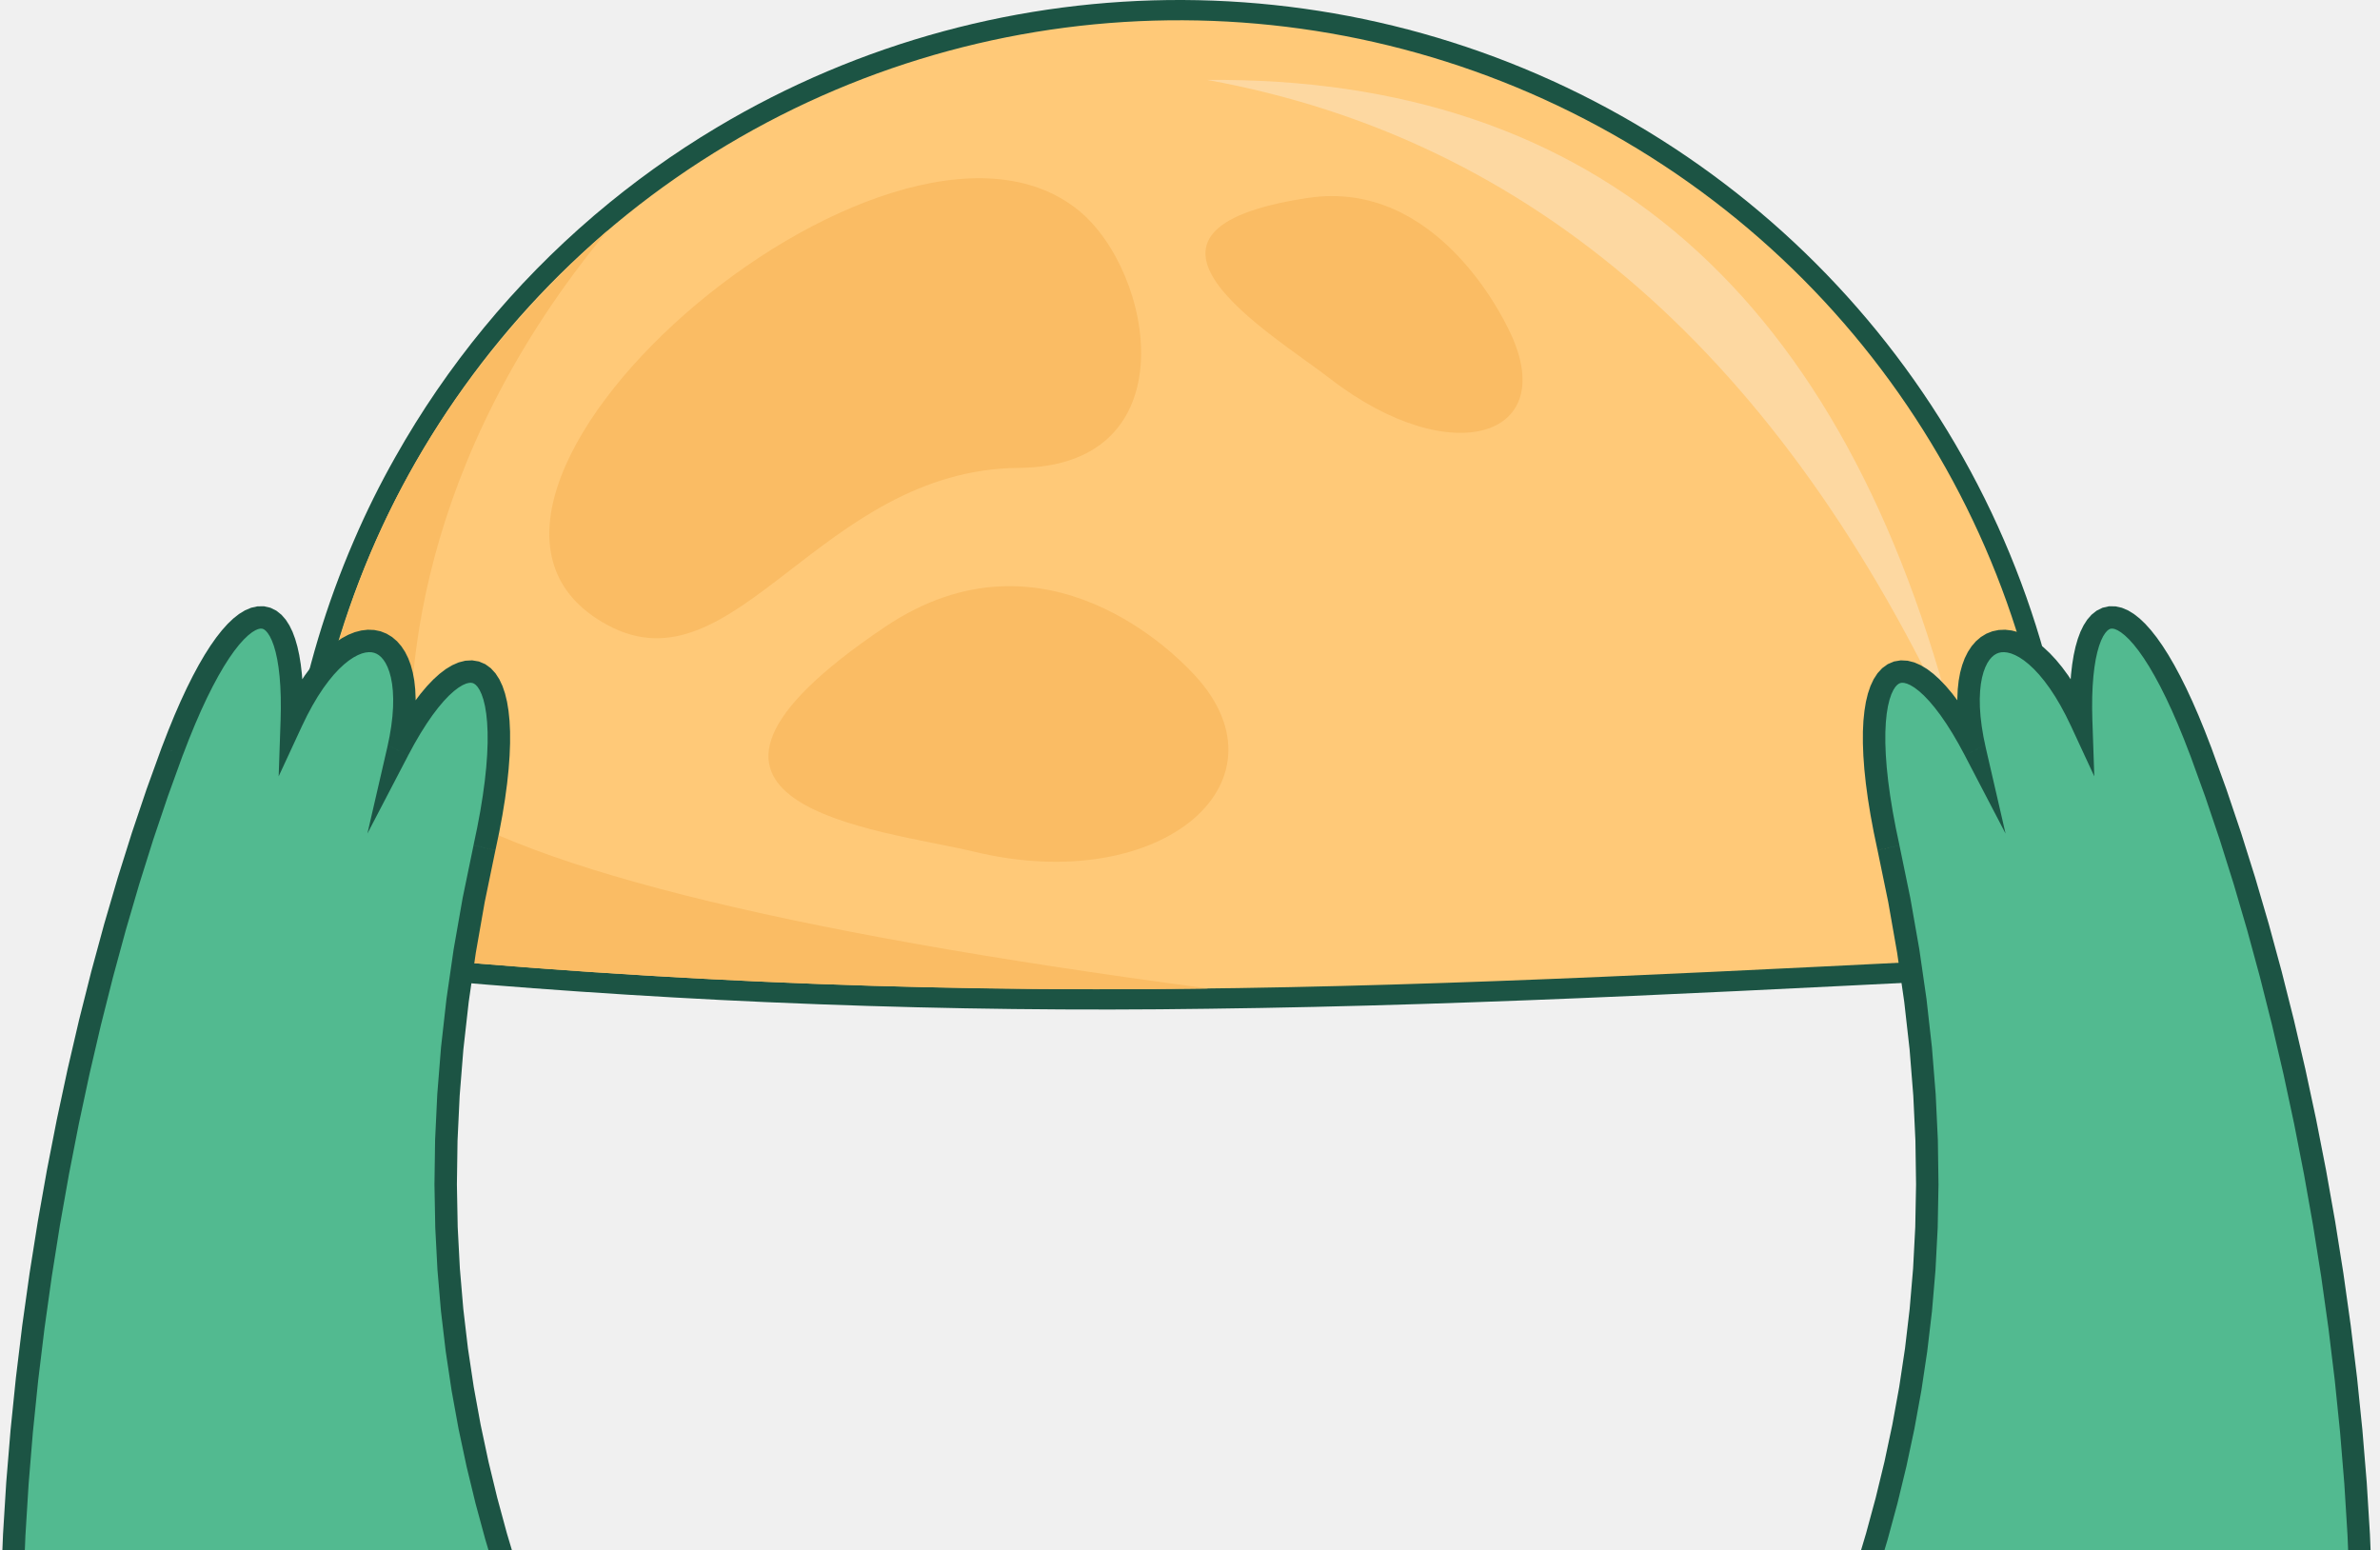
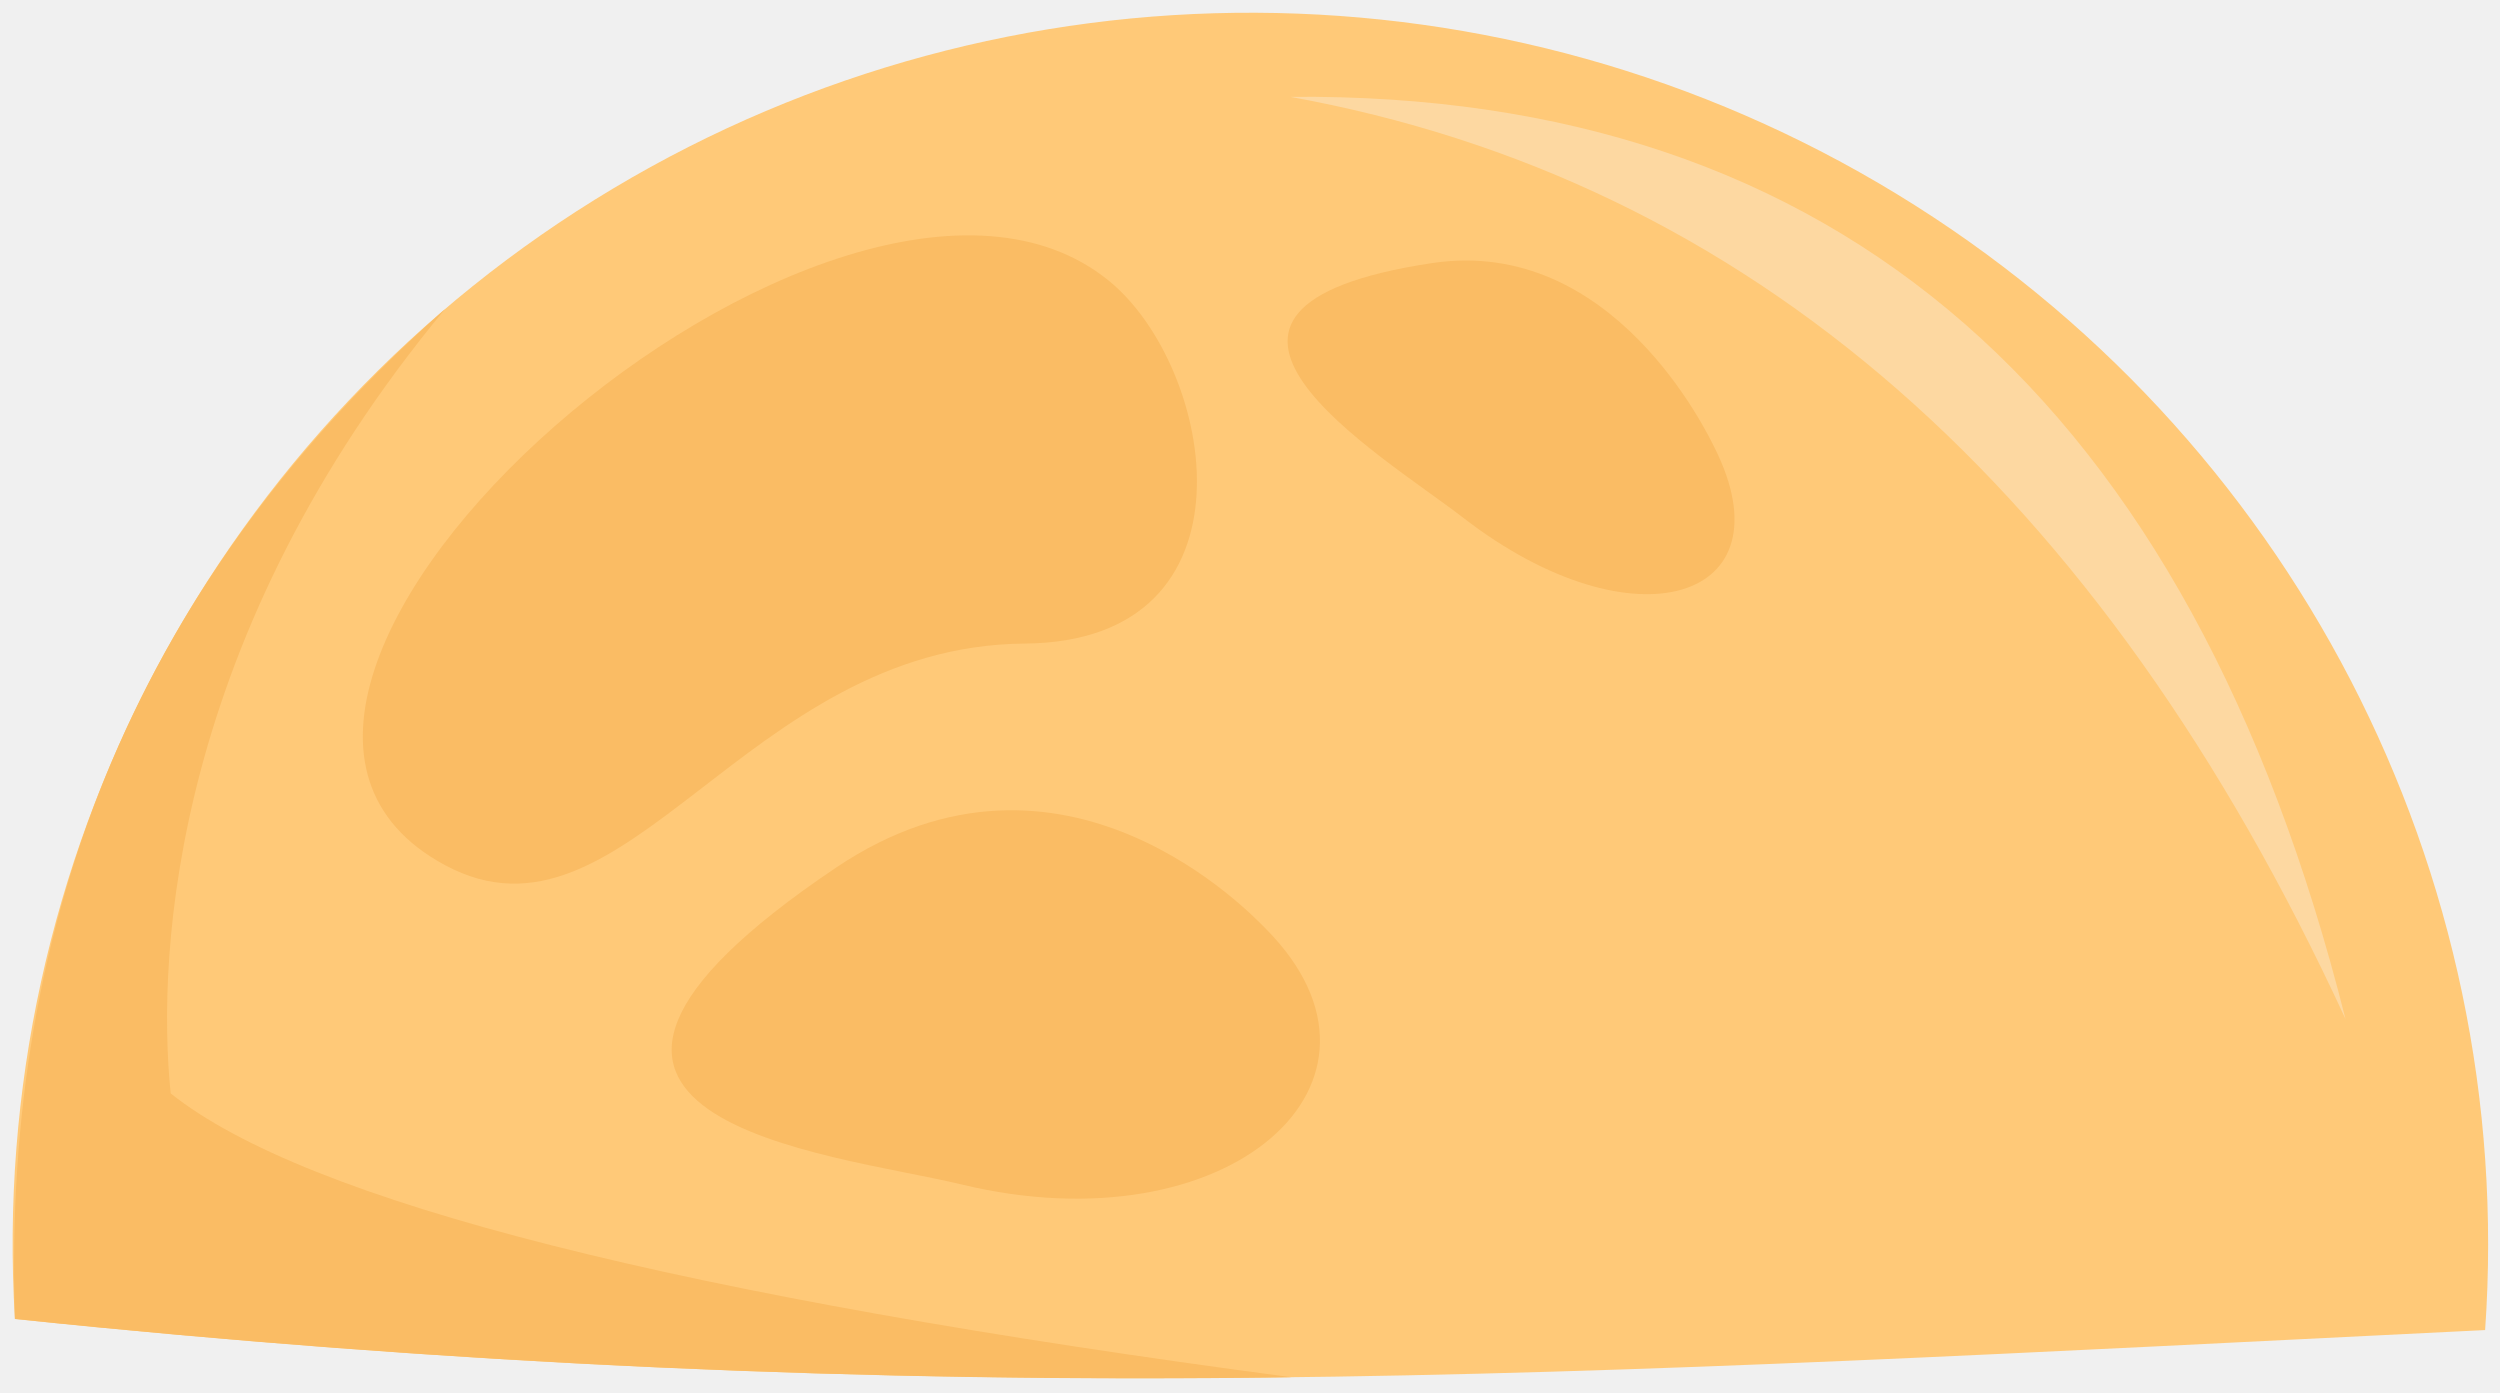
- <svg xmlns="http://www.w3.org/2000/svg" width="212" height="138" viewBox="0 0 212 138" fill="none">
-   <g clip-path="url(#clip0_37_576)">
-     <g clip-path="url(#clip1_37_576)">
-       <path fill-rule="evenodd" clip-rule="evenodd" d="M25.145 84.431C24.39 71.962 26.591 59.547 31.522 48.151C32.622 45.587 33.854 43.111 35.208 40.72C39.814 32.537 45.807 25.272 52.889 19.221C52.907 19.205 52.924 19.19 52.942 19.174C52.968 19.151 52.995 19.129 53.022 19.108C56.391 16.241 60.006 13.648 63.834 11.361C89.406 -3.92 121.399 -3.777 146.834 11.734C159.291 19.331 169.439 30.18 176.161 43.166C182.85 56.087 185.873 70.656 184.854 85.186C184.789 86.103 184.062 86.818 183.148 86.862C157.991 88.096 132.796 89.543 107.606 89.847C96.05 90.014 84.49 89.879 72.941 89.447C71.356 89.389 69.77 89.325 68.184 89.254C65.467 89.134 62.752 88.996 60.038 88.842C48.928 88.216 37.835 87.318 26.768 86.154C26.765 86.154 26.761 86.153 26.757 86.153C26.14 86.089 25.626 85.725 25.353 85.208C25.23 84.975 25.156 84.712 25.145 84.431Z" fill="#1C5444" />
-       <path fill-rule="evenodd" clip-rule="evenodd" d="M26.942 84.358C86.16 90.495 125.782 87.868 183.06 85.06C185.089 56.11 170.765 28.441 145.9 13.277C121.033 -1.887 89.756 -2.028 64.753 12.912C39.75 27.852 25.176 55.391 26.942 84.358H26.942Z" fill="#FFC978" />
-       <path fill-rule="evenodd" clip-rule="evenodd" d="M54.128 55.68C33.655 44.68 79.12 4.993 96.065 18.731C102.806 24.197 105.921 41.551 90.755 41.674C73.018 41.818 65.531 61.806 54.128 55.68Z" fill="#FABC64" />
-       <path fill-rule="evenodd" clip-rule="evenodd" d="M134.353 29.278C139.214 38.947 129.288 42.075 118.487 33.731C113.19 29.638 97.529 20.485 116.501 17.628C127.941 15.904 133.887 28.351 134.353 29.278H134.353Z" fill="#FABC64" />
-       <path fill-rule="evenodd" clip-rule="evenodd" d="M106.024 59.724C115.577 69.383 103.647 79.93 86.772 75.859C78.497 73.862 55.007 71.86 78.843 55.83C93.216 46.164 105.108 58.797 106.024 59.724V59.724Z" fill="#FABC64" />
-       <path fill-rule="evenodd" clip-rule="evenodd" d="M26.942 84.358C53.988 87.202 80.881 88.43 107.622 88.042C68.952 82.924 45.34 76.944 36.787 70.102C35.854 60.98 37.061 41.101 54.129 20.53C35.15 37.27 26.087 58.546 26.942 84.358H26.942Z" fill="#FABC64" />
-       <path fill-rule="evenodd" clip-rule="evenodd" d="M174.236 65.402C164.376 26.246 142.144 6.818 107.54 7.12C136.493 12.363 158.725 31.79 174.236 65.402Z" fill="#FDD8A1" />
-     </g>
-   </g>
-   <g clip-path="url(#clip2_37_576)">
-     <path fill-rule="evenodd" clip-rule="evenodd" d="M175.911 66.835C169.77 55.059 164.384 58.187 168.218 75.504C179.407 126.046 160.934 152.286 148.215 184.255C139.683 205.698 178.132 229.181 198.67 198.83C218.076 170.153 210.641 105.84 196.018 66.885C190.088 51.09 184.959 51.857 185.383 64.248C180.281 53.236 173.31 55.565 175.911 66.835Z" fill="#52BA90" />
-     <path d="M167.241 75.72L166.904 74.117L166.62 72.596L166.387 71.156L166.203 69.796L166.068 68.518L165.98 67.32L165.938 66.203L165.939 65.163L165.985 64.202L166.076 63.317L166.208 62.507L166.387 61.769L166.614 61.101L166.895 60.501L167.238 59.97L167.654 59.516L168.149 59.156L168.713 58.916L169.316 58.815L169.926 58.849L170.52 59L171.098 59.253L171.663 59.594L172.221 60.019L172.778 60.524L173.338 61.111L173.902 61.78L174.471 62.53L175.045 63.364L175.625 64.282L176.21 65.284L176.798 66.372L175.025 67.296L174.466 66.263L173.916 65.319L173.376 64.465L172.85 63.701L172.338 63.028L171.847 62.445L171.379 61.954L170.938 61.554L170.533 61.245L170.17 61.025L169.86 60.889L169.61 60.824L169.421 60.812L169.274 60.836L169.142 60.893L168.994 61.002L168.827 61.185L168.649 61.463L168.473 61.841L168.31 62.321L168.17 62.901L168.059 63.578L167.982 64.349L167.94 65.211L167.938 66.165L167.978 67.207L168.061 68.338L168.19 69.555L168.367 70.86L168.591 72.25L168.867 73.726L169.195 75.287L167.243 75.719L167.241 75.72ZM147.286 183.885L148.499 180.893L149.738 177.93L150.997 174.992L152.269 172.074L153.548 169.17L154.828 166.274L156.101 163.382L157.362 160.487L158.604 157.583L159.819 154.666L161.003 151.73L162.149 148.77L163.25 145.779L164.3 142.753L165.292 139.685L166.221 136.571L167.08 133.404L167.863 130.178L168.562 126.889L169.174 123.531L169.69 120.098L170.104 116.583L170.41 112.982L170.603 109.288L170.674 105.497L170.618 101.601L170.428 97.595L170.099 93.474L169.621 89.232L168.99 84.863L168.199 80.362L167.242 75.722L169.194 75.29L170.163 79.986L170.964 84.546L171.604 88.977L172.088 93.282L172.423 97.468L172.616 101.539L172.673 105.501L172.601 109.36L172.405 113.119L172.093 116.786L171.67 120.364L171.146 123.859L170.524 127.278L169.811 130.623L169.016 133.902L168.143 137.119L167.201 140.28L166.195 143.39L165.132 146.453L164.018 149.477L162.862 152.466L161.668 155.427L160.444 158.363L159.196 161.28L157.932 164.186L156.656 167.083L155.376 169.979L154.099 172.878L152.83 175.787L151.577 178.711L150.345 181.656L149.141 184.626L147.283 183.886L147.286 183.885ZM199.498 199.39L197.476 202.143L195.353 204.589L193.14 206.739L190.851 208.6L188.498 210.181L186.093 211.492L183.651 212.54L181.185 213.336L178.708 213.89L176.234 214.213L173.775 214.315L171.344 214.205L168.954 213.897L166.617 213.4L164.344 212.726L162.148 211.884L160.04 210.884L158.031 209.74L156.135 208.458L154.362 207.049L152.724 205.524L151.233 203.892L149.902 202.162L148.743 200.343L147.769 198.446L146.994 196.48L146.431 194.456L146.095 192.384L145.999 190.278L146.158 188.149L146.583 186.012L147.284 183.884L149.143 184.623L148.516 186.524L148.139 188.42L147.999 190.307L148.084 192.179L148.384 194.027L148.89 195.845L149.59 197.621L150.477 199.348L151.539 201.013L152.764 202.606L154.144 204.117L155.665 205.534L157.317 206.846L159.087 208.042L160.963 209.112L162.934 210.045L164.986 210.832L167.108 211.462L169.289 211.925L171.516 212.212L173.777 212.314L176.062 212.22L178.359 211.92L180.658 211.407L182.947 210.667L185.217 209.692L187.458 208.471L189.659 206.992L191.809 205.245L193.897 203.216L195.911 200.895L197.841 198.268L199.497 199.389L199.498 199.39ZM196.954 66.532L198.311 70.278L199.621 74.16L200.882 78.168L202.089 82.289L203.238 86.515L204.327 90.832L205.352 95.232L206.31 99.701L207.196 104.229L208.008 108.806L208.741 113.42L209.392 118.06L209.957 122.715L210.433 127.374L210.817 132.026L211.104 136.66L211.291 141.264L211.374 145.829L211.35 150.342L211.214 154.793L210.964 159.171L210.595 163.466L210.104 167.665L209.486 171.759L208.738 175.736L207.856 179.585L206.835 183.296L205.671 186.858L204.36 190.26L202.898 193.489L201.279 196.536L199.5 199.389L197.844 198.268L199.546 195.538L201.103 192.608L202.516 189.487L203.787 186.188L204.92 182.721L205.917 179.097L206.78 175.328L207.515 171.426L208.122 167.4L208.606 163.264L208.97 159.029L209.217 154.706L209.351 150.306L209.375 145.841L209.292 141.323L209.108 136.762L208.823 132.169L208.443 127.557L207.971 122.937L207.41 118.319L206.764 113.716L206.037 109.137L205.231 104.596L204.352 100.103L203.402 95.668L202.385 91.305L201.305 87.023L200.166 82.834L198.97 78.749L197.722 74.78L196.425 70.939L195.083 67.236L196.956 66.533L196.954 66.532ZM186.29 63.827L184.383 64.281L184.359 63.127L184.368 62.039L184.408 61.017L184.479 60.061L184.582 59.173L184.716 58.35L184.882 57.593L185.082 56.9L185.317 56.27L185.594 55.702L185.918 55.195L186.302 54.755L186.755 54.393L187.278 54.133L187.849 54.001L188.436 54.005L189.008 54.132L189.555 54.365L190.08 54.686L190.593 55.09L191.099 55.573L191.604 56.137L192.113 56.783L192.626 57.512L193.145 58.326L193.67 59.227L194.202 60.216L194.741 61.295L195.285 62.465L195.836 63.727L196.391 65.083L196.952 66.534L195.079 67.237L194.533 65.822L193.994 64.505L193.462 63.286L192.939 62.163L192.426 61.136L191.923 60.203L191.435 59.365L190.962 58.623L190.506 57.974L190.07 57.42L189.658 56.961L189.275 56.595L188.929 56.322L188.629 56.137L188.382 56.031L188.197 55.989L188.064 55.988L187.954 56.014L187.837 56.073L187.692 56.19L187.523 56.386L187.339 56.673L187.156 57.052L186.98 57.522L186.82 58.079L186.679 58.722L186.562 59.446L186.469 60.249L186.403 61.129L186.365 62.085L186.358 63.113L186.38 64.214L184.473 64.668L186.288 63.828L186.29 63.827ZM186.382 64.213L186.551 69.148L184.475 64.668L186.382 64.213ZM176.798 66.373L174.937 67.06L174.713 65.99L174.544 64.97L174.428 63.999L174.364 63.08L174.351 62.211L174.387 61.393L174.47 60.626L174.602 59.908L174.782 59.242L175.01 58.628L175.29 58.066L175.622 57.56L176.008 57.114L176.449 56.737L176.94 56.439L177.473 56.228L178.035 56.112L178.612 56.088L179.194 56.156L179.774 56.307L180.349 56.537L180.918 56.843L181.481 57.219L182.041 57.667L182.594 58.185L183.144 58.774L183.688 59.434L184.225 60.165L184.755 60.969L185.278 61.848L185.789 62.8L186.29 63.828L184.475 64.669L184.008 63.71L183.536 62.831L183.06 62.029L182.583 61.306L182.108 60.66L181.639 60.09L181.177 59.596L180.729 59.177L180.297 58.83L179.886 58.555L179.499 58.348L179.143 58.204L178.82 58.12L178.531 58.087L178.275 58.096L178.045 58.144L177.831 58.229L177.624 58.355L177.42 58.53L177.219 58.762L177.026 59.057L176.847 59.419L176.687 59.849L176.552 60.348L176.448 60.913L176.38 61.543L176.349 62.238L176.361 62.994L176.418 63.811L176.523 64.687L176.678 65.621L176.886 66.611L175.025 67.298L176.798 66.374V66.373ZM176.886 66.61L178.647 74.245L175.024 67.297L176.885 66.611L176.886 66.61Z" fill="#1C5444" />
-   </g>
-   <g clip-path="url(#clip3_37_576)">
-     <path fill-rule="evenodd" clip-rule="evenodd" d="M35.462 66.835C41.603 55.059 46.989 58.187 43.155 75.504C31.966 126.046 50.439 152.286 63.158 184.255C71.69 205.698 33.241 229.181 12.703 198.83C-6.703 170.153 0.732 105.84 15.355 66.885C21.285 51.09 26.414 51.857 25.991 64.248C31.092 53.236 38.063 55.565 35.462 66.835Z" fill="#52BA90" />
-     <path d="M44.132 75.72L44.469 74.117L44.753 72.596L44.986 71.156L45.17 69.796L45.305 68.518L45.393 67.32L45.435 66.203L45.434 65.163L45.388 64.202L45.297 63.317L45.165 62.507L44.986 61.769L44.759 61.101L44.478 60.501L44.135 59.97L43.719 59.516L43.224 59.156L42.66 58.916L42.056 58.815L41.447 58.849L40.853 59L40.275 59.253L39.71 59.594L39.152 60.019L38.595 60.524L38.035 61.111L37.471 61.78L36.902 62.53L36.328 63.364L35.748 64.282L35.163 65.284L34.575 66.372L36.348 67.296L36.907 66.263L37.457 65.319L37.997 64.465L38.523 63.701L39.035 63.028L39.526 62.445L39.994 61.954L40.435 61.554L40.84 61.245L41.203 61.025L41.513 60.889L41.763 60.824L41.952 60.812L42.099 60.836L42.231 60.893L42.379 61.002L42.546 61.185L42.724 61.463L42.9 61.841L43.063 62.321L43.203 62.901L43.313 63.578L43.391 64.349L43.433 65.211L43.435 66.165L43.395 67.207L43.312 68.338L43.183 69.555L43.006 70.86L42.782 72.25L42.505 73.726L42.178 75.287L44.13 75.719L44.132 75.72ZM64.087 183.885L62.874 180.893L61.635 177.93L60.376 174.992L59.103 172.074L57.825 169.17L56.545 166.274L55.272 163.382L54.011 160.487L52.769 157.583L51.554 154.666L50.37 151.73L49.224 148.77L48.123 145.779L47.073 142.753L46.081 139.685L45.152 136.571L44.293 133.404L43.511 130.178L42.811 126.889L42.199 123.531L41.683 120.098L41.269 116.583L40.963 112.982L40.77 109.288L40.699 105.497L40.755 101.601L40.945 97.595L41.275 93.474L41.752 89.232L42.383 84.863L43.173 80.362L44.131 75.722L42.179 75.29L41.21 79.986L40.41 84.546L39.769 88.977L39.285 93.282L38.95 97.468L38.757 101.539L38.7 105.501L38.772 109.36L38.968 113.119L39.28 116.786L39.703 120.364L40.227 123.859L40.849 127.278L41.562 130.623L42.357 133.902L43.23 137.119L44.172 140.28L45.178 143.39L46.242 146.453L47.355 149.477L48.511 152.466L49.705 155.427L50.929 158.363L52.176 161.28L53.441 164.186L54.717 167.083L55.997 169.979L57.274 172.878L58.543 175.787L59.796 178.711L61.028 181.656L62.232 184.626L64.09 183.886L64.087 183.885ZM11.875 199.39L13.897 202.143L16.02 204.589L18.233 206.739L20.522 208.6L22.875 210.181L25.28 211.492L27.722 212.54L30.188 213.336L32.665 213.89L35.139 214.213L37.598 214.315L40.029 214.205L42.419 213.897L44.756 213.4L47.029 212.726L49.225 211.884L51.333 210.884L53.342 209.74L55.238 208.458L57.011 207.049L58.649 205.524L60.14 203.892L61.471 202.162L62.63 200.343L63.604 198.446L64.379 196.48L64.942 194.456L65.278 192.384L65.374 190.278L65.215 188.149L64.79 186.012L64.089 183.884L62.23 184.623L62.857 186.524L63.234 188.42L63.374 190.307L63.288 192.179L62.989 194.027L62.483 195.845L61.783 197.621L60.896 199.348L59.834 201.013L58.608 202.606L57.229 204.117L55.708 205.534L54.056 206.846L52.286 208.042L50.41 209.112L48.439 210.045L46.387 210.832L44.265 211.462L42.084 211.925L39.857 212.212L37.596 212.314L35.311 212.22L33.014 211.92L30.715 211.407L28.426 210.667L26.156 209.692L23.915 208.471L21.714 206.992L19.564 205.245L17.476 203.216L15.462 200.895L13.532 198.268L11.876 199.389L11.875 199.39ZM14.419 66.532L13.062 70.278L11.752 74.16L10.491 78.168L9.284 82.289L8.135 86.515L7.046 90.832L6.021 95.232L5.063 99.701L4.177 104.229L3.365 108.806L2.632 113.42L1.981 118.06L1.416 122.715L0.94 127.374L0.556 132.026L0.269 136.66L0.082 141.264L-0.001 145.829L0.023 150.342L0.159 154.793L0.409 159.171L0.778 163.466L1.269 167.665L1.887 171.759L2.635 175.736L3.517 179.585L4.538 183.296L5.702 186.858L7.013 190.26L8.475 193.489L10.094 196.536L11.873 199.389L13.53 198.268L11.827 195.538L10.27 192.608L8.857 189.487L7.586 186.188L6.453 182.721L5.456 179.097L4.593 175.328L3.858 171.426L3.251 167.4L2.767 163.264L2.403 159.029L2.156 154.706L2.022 150.306L1.998 145.841L2.081 141.323L2.265 136.762L2.55 132.169L2.93 127.557L3.402 122.937L3.963 118.319L4.609 113.716L5.336 109.137L6.142 104.596L7.021 100.103L7.971 95.668L8.987 91.305L10.068 87.023L11.207 82.834L12.403 78.749L13.651 74.78L14.948 70.939L16.29 67.236L14.417 66.533L14.419 66.532ZM25.083 63.827L26.99 64.281L27.014 63.127L27.005 62.039L26.965 61.017L26.894 60.061L26.791 59.173L26.657 58.35L26.491 57.593L26.291 56.9L26.056 56.27L25.779 55.702L25.455 55.195L25.071 54.755L24.618 54.393L24.095 54.133L23.524 54.001L22.937 54.005L22.365 54.132L21.818 54.365L21.293 54.686L20.78 55.09L20.274 55.573L19.769 56.137L19.26 56.783L18.747 57.512L18.228 58.326L17.703 59.227L17.171 60.216L16.632 61.295L16.087 62.465L15.537 63.727L14.982 65.083L14.421 66.534L16.294 67.237L16.84 65.822L17.38 64.505L17.911 63.286L18.434 62.163L18.948 61.136L19.45 60.203L19.938 59.365L20.411 58.623L20.867 57.974L21.303 57.42L21.715 56.961L22.098 56.595L22.444 56.322L22.744 56.137L22.991 56.031L23.176 55.989L23.309 55.988L23.419 56.014L23.536 56.073L23.681 56.19L23.85 56.386L24.034 56.673L24.217 57.052L24.393 57.522L24.553 58.079L24.694 58.722L24.811 59.446L24.904 60.249L24.97 61.129L25.008 62.085L25.015 63.113L24.993 64.214L26.899 64.668L25.085 63.828L25.083 63.827ZM24.991 64.213L24.822 69.148L26.898 64.668L24.991 64.213ZM34.575 66.373L36.436 67.06L36.66 65.99L36.829 64.97L36.945 63.999L37.009 63.08L37.022 62.211L36.986 61.393L36.903 60.626L36.771 59.908L36.591 59.242L36.362 58.628L36.083 58.066L35.751 57.56L35.365 57.114L34.924 56.737L34.433 56.439L33.9 56.228L33.338 56.112L32.761 56.088L32.179 56.156L31.599 56.307L31.024 56.537L30.455 56.843L29.892 57.219L29.332 57.667L28.779 58.185L28.229 58.774L27.685 59.434L27.148 60.165L26.618 60.969L26.095 61.848L25.584 62.8L25.083 63.828L26.898 64.669L27.365 63.71L27.837 62.831L28.313 62.029L28.79 61.306L29.265 60.66L29.734 60.09L30.195 59.596L30.644 59.177L31.076 58.83L31.488 58.555L31.874 58.348L32.23 58.204L32.553 58.12L32.842 58.087L33.098 58.096L33.328 58.144L33.542 58.229L33.749 58.355L33.953 58.53L34.154 58.762L34.347 59.057L34.526 59.419L34.686 59.849L34.821 60.348L34.925 60.913L34.993 61.543L35.024 62.238L35.012 62.994L34.955 63.811L34.85 64.687L34.695 65.621L34.487 66.611L36.348 67.298L34.575 66.374V66.373ZM34.487 66.61L32.726 74.245L36.349 67.297L34.488 66.611L34.487 66.61Z" fill="#1C5444" />
-   </g>
-   <defs>
-     <clipPath id="clip0_37_576">
-       <rect width="160" height="90" fill="white" transform="translate(25)" />
-     </clipPath>
-     <clipPath id="clip1_37_576">
-       <rect width="160.047" height="89.917" fill="white" transform="translate(25)" />
-     </clipPath>
-     <clipPath id="clip2_37_576">
-       <rect width="65.373" height="160.316" fill="white" transform="translate(146 54)" />
-     </clipPath>
-     <clipPath id="clip3_37_576">
-       <rect width="65.373" height="160.316" fill="white" transform="matrix(-1 0 0 1 65.373 54)" />
-     </clipPath>
-   </defs>
+ <svg xmlns="http://www.w3.org/2000/svg" width="158" height="88" viewBox="0 0 158 88" fill="none">
+   <path fill-rule="evenodd" clip-rule="evenodd" d="M0.942 83.358C60.16 89.495 99.782 86.868 157.06 84.06C159.089 55.11 144.765 27.441 119.9 12.277C95.033 -2.887 63.756 -3.028 38.753 11.912C13.75 26.852 -0.824 54.391 0.942 83.358H0.942Z" fill="#FFC978" />
+   <path fill-rule="evenodd" clip-rule="evenodd" d="M28.128 54.68C7.655 43.68 53.12 3.993 70.065 17.731C76.806 23.197 79.921 40.551 64.755 40.674C47.018 40.818 39.531 60.806 28.128 54.68Z" fill="#FABC64" />
+   <path fill-rule="evenodd" clip-rule="evenodd" d="M108.353 28.278C113.214 37.947 103.288 41.075 92.487 32.731C87.19 28.638 71.529 19.485 90.501 16.628C101.941 14.904 107.887 27.351 108.353 28.278H108.353Z" fill="#FABC64" />
+   <path fill-rule="evenodd" clip-rule="evenodd" d="M80.024 58.724C89.577 68.383 77.647 78.93 60.772 74.859C52.497 72.862 29.007 70.86 52.843 54.83C67.216 45.164 79.108 57.797 80.024 58.724V58.724Z" fill="#FABC64" />
+   <path fill-rule="evenodd" clip-rule="evenodd" d="M0.942 83.358C27.988 86.202 54.881 87.43 81.622 87.042C42.952 81.924 19.34 75.944 10.787 69.102C9.854 59.98 11.061 40.101 28.129 19.53C9.15 36.27 0.087 57.546 0.942 83.358H0.942Z" fill="#FABC64" />
+   <path fill-rule="evenodd" clip-rule="evenodd" d="M148.236 64.402C138.376 25.246 116.144 5.818 81.54 6.12C110.493 11.363 132.725 30.79 148.236 64.402Z" fill="#FDD8A1" />
</svg>
